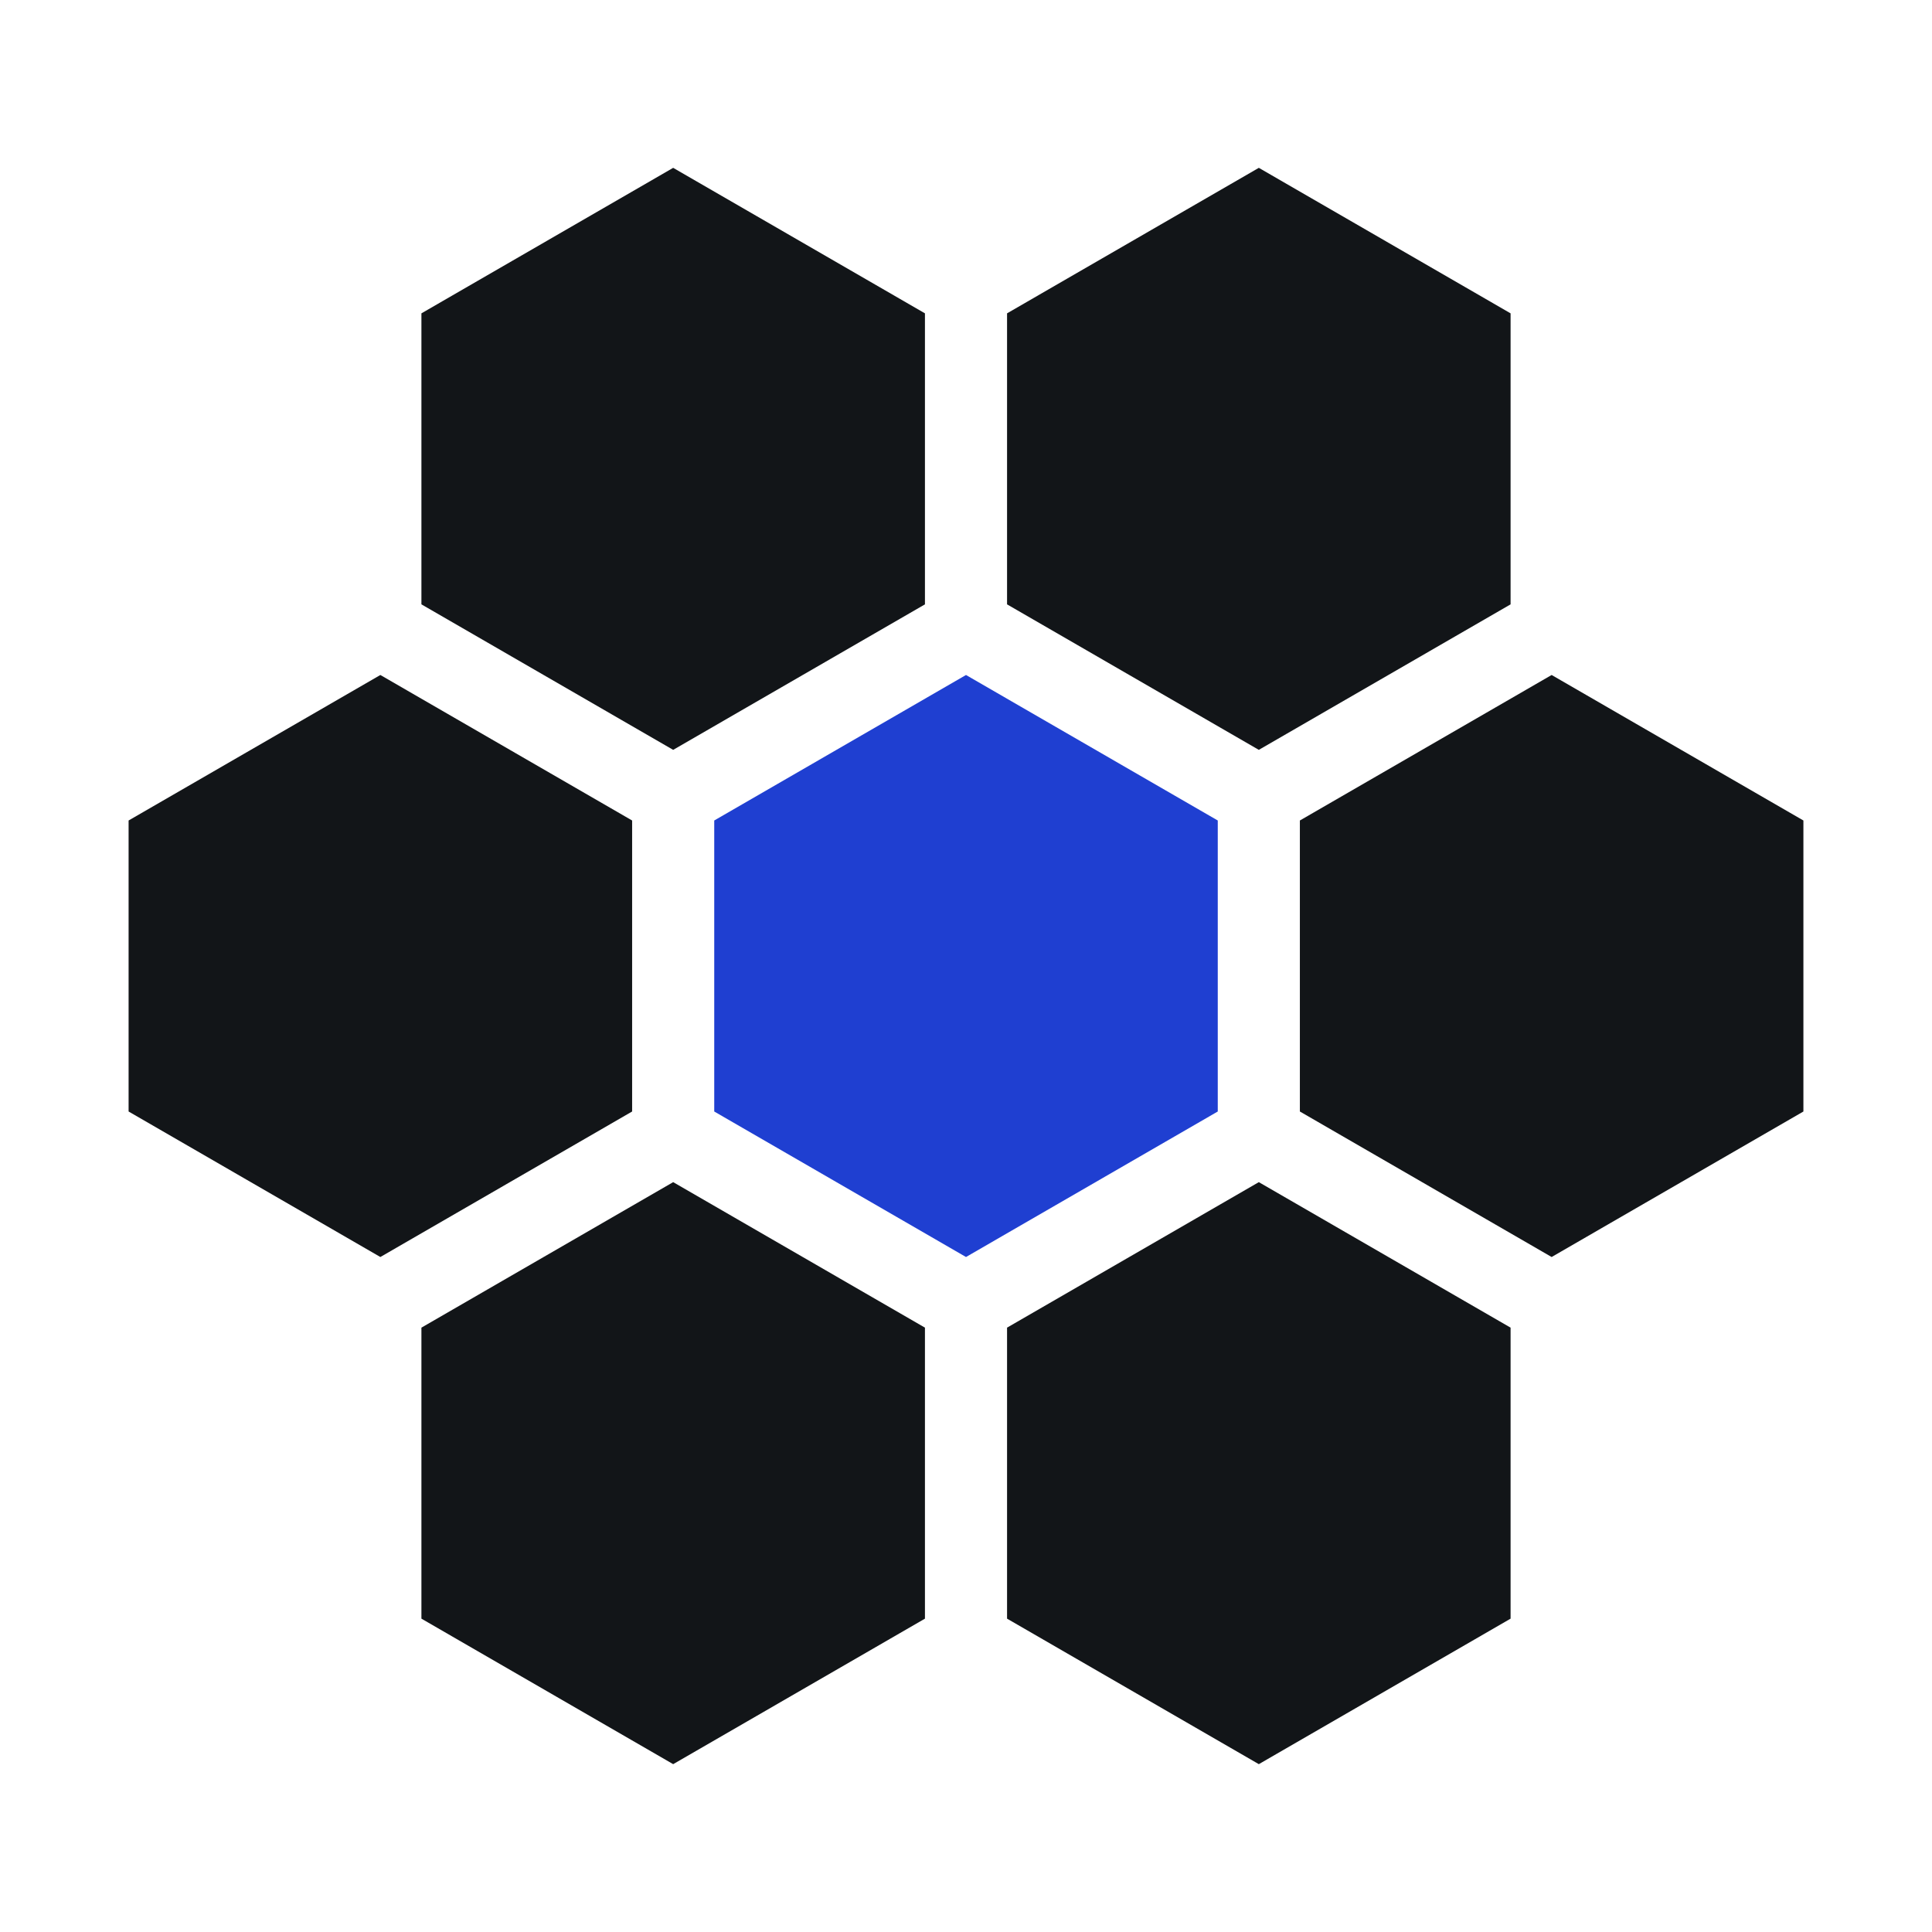
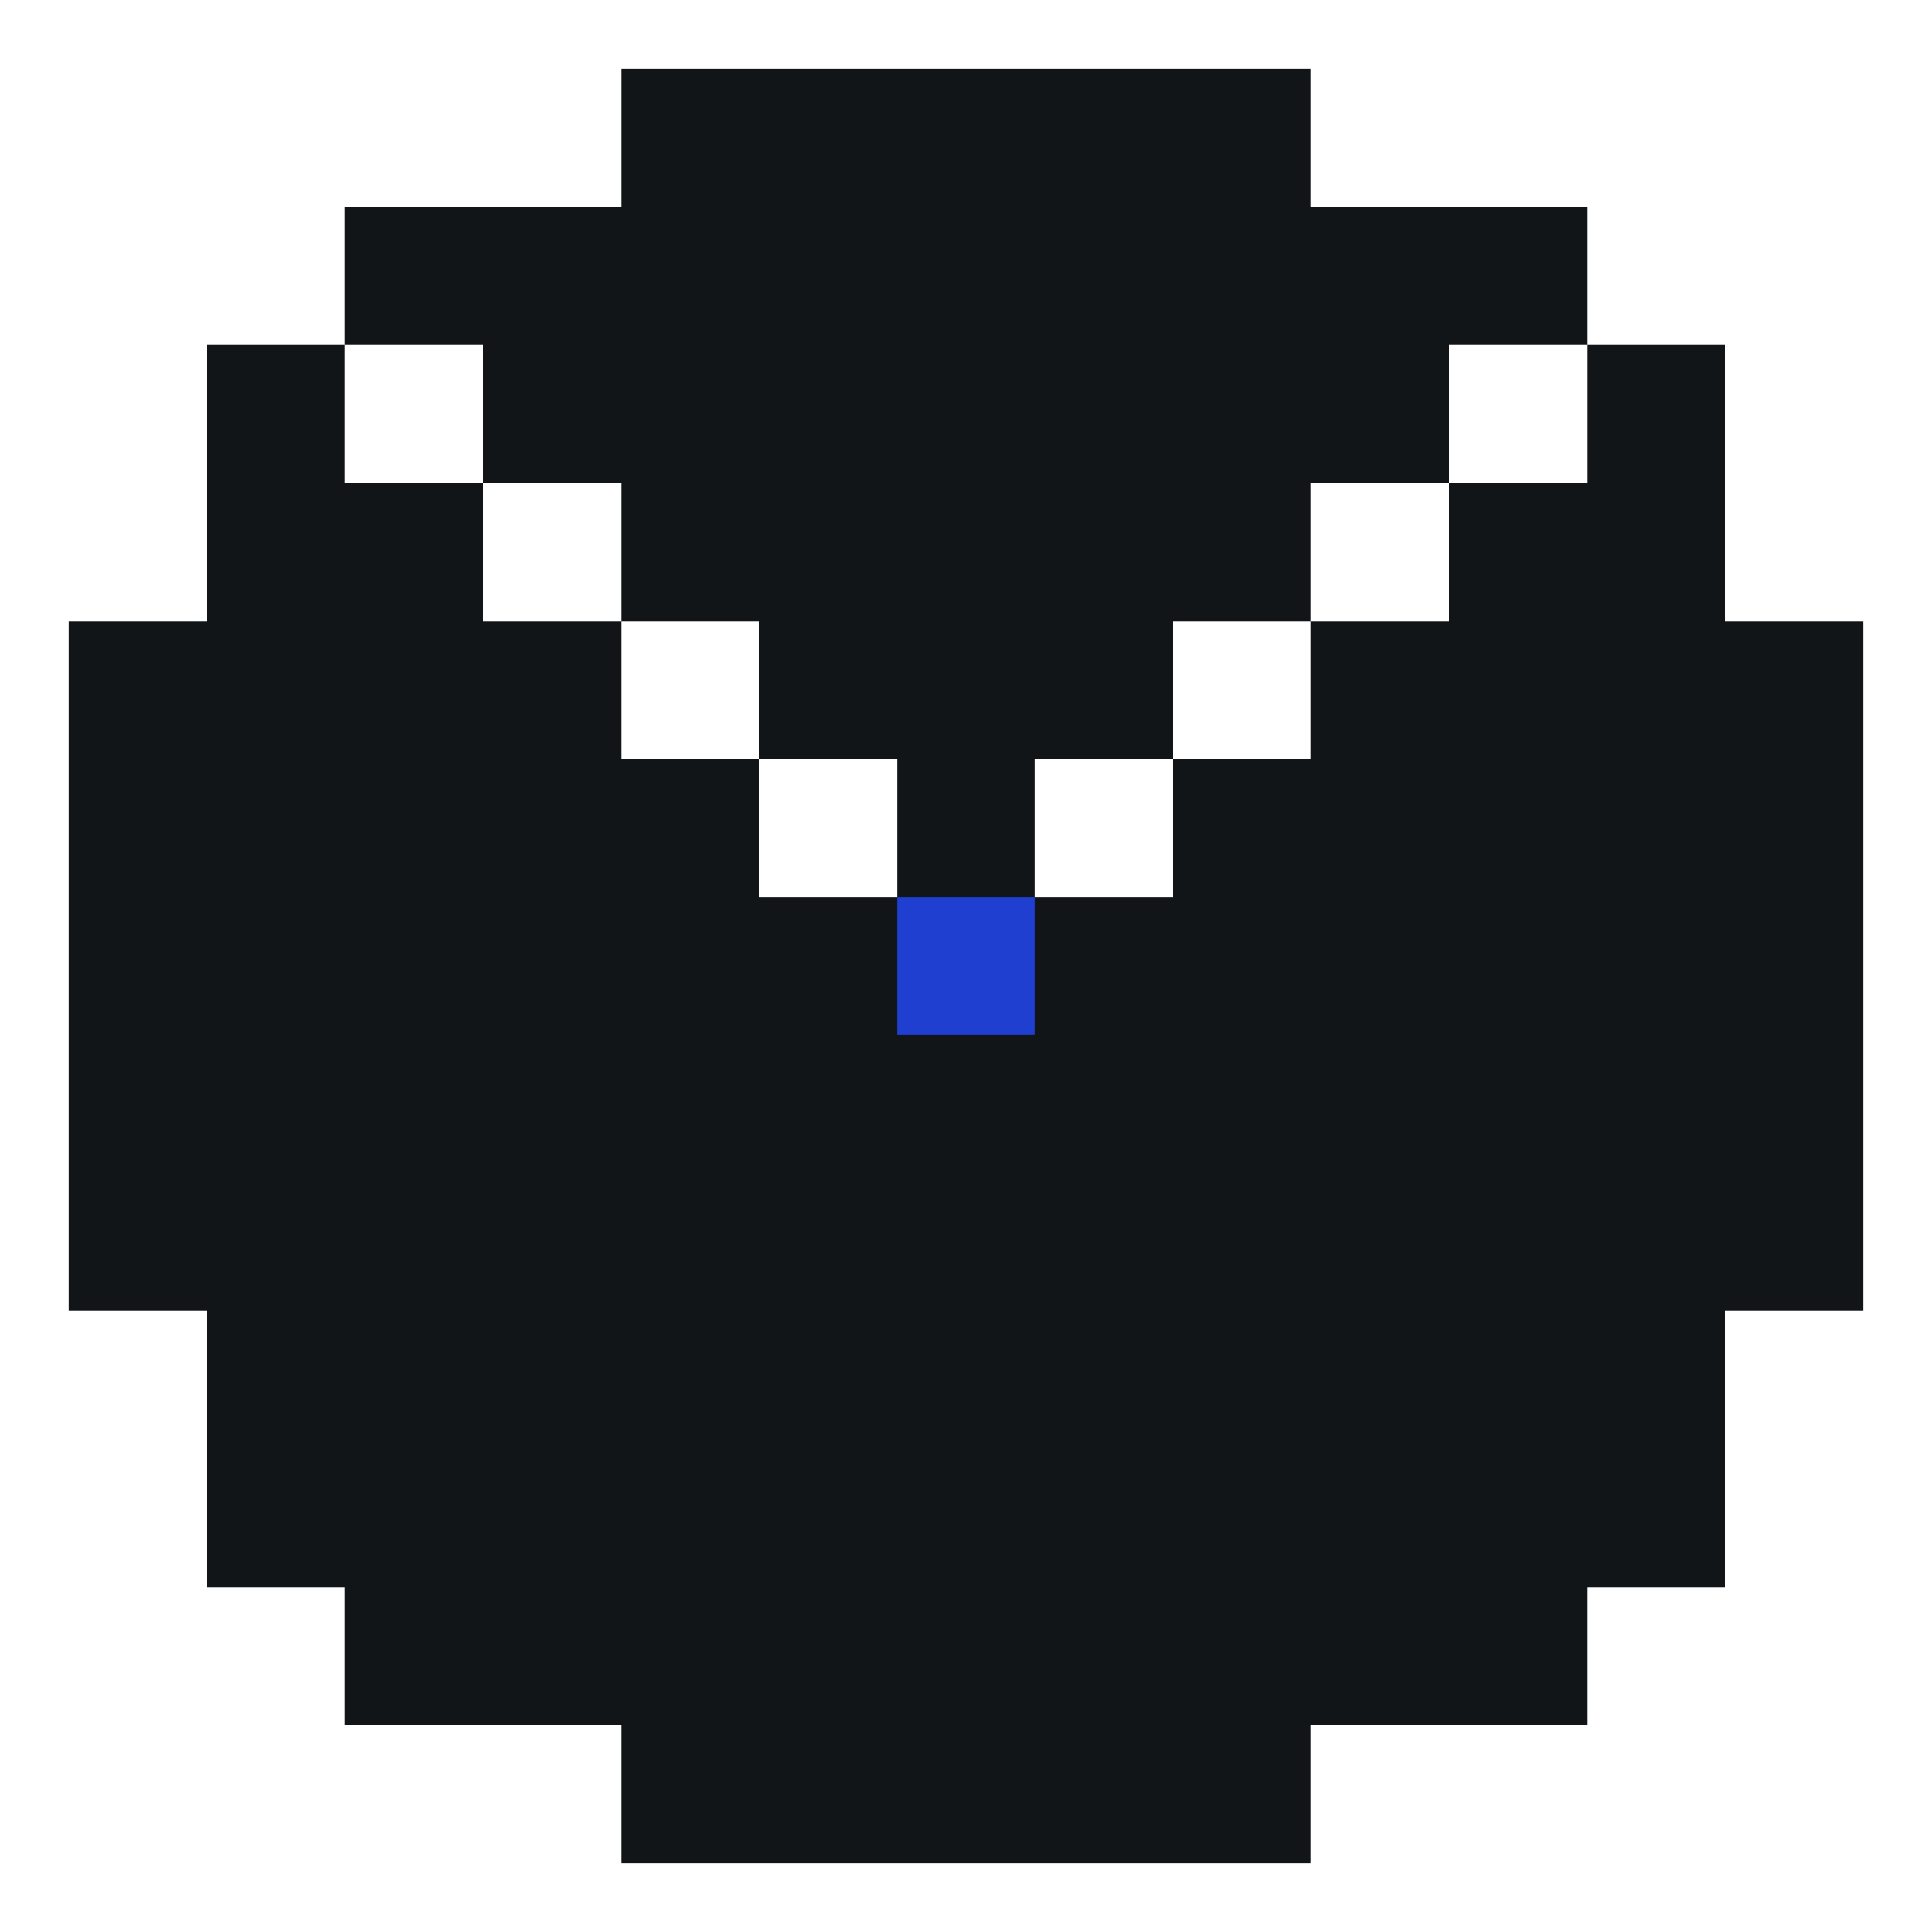
- <svg xmlns="http://www.w3.org/2000/svg" viewBox="0 0 32 32">
+ <svg xmlns="http://www.w3.org/2000/svg" viewBox="-0.5 -0.5 14 14" shape-rendering="crispEdges">
  <style>.s{fill:#121518}.c{fill:#1f3fd1}@media (prefers-color-scheme:dark){.s{fill:#e7e9e4}.c{fill:#8098ff}}</style>
-   <path class="s" d="M25.70 11.18L29.87 13.59L29.87 18.41L25.70 20.82L21.53 18.41L21.53 13.59ZM20.85 19.58L25.02 21.99L25.02 26.81L20.85 29.22L16.68 26.81L16.68 21.99ZM11.15 19.58L15.32 21.99L15.32 26.81L11.15 29.22L6.98 26.81L6.98 21.99ZM6.30 11.18L10.47 13.59L10.47 18.41L6.30 20.82L2.13 18.41L2.13 13.59ZM11.15 2.78L15.32 5.19L15.32 10.01L11.15 12.42L6.98 10.01L6.98 5.19ZM20.85 2.78L25.02 5.19L25.02 10.01L20.85 12.42L16.68 10.01L16.68 5.19Z" />
-   <path class="c" d="M16.00 11.18L20.17 13.59L20.17 18.41L16.00 20.82L11.83 18.41L11.83 13.59Z" />
+   <path class="s" d="M4 0h1v1h-1zM5 0h1v1h-1zM6 0h1v1h-1zM7 0h1v1h-1zM8 0h1v1h-1zM2 1h1v1h-1zM3 1h1v1h-1zM4 1h1v1h-1zM5 1h1v1h-1zM6 1h1v1h-1zM7 1h1v1h-1zM8 1h1v1h-1zM9 1h1v1h-1zM10 1h1v1h-1zM1 2h1v1h-1zM3 2h1v1h-1zM4 2h1v1h-1zM5 2h1v1h-1zM6 2h1v1h-1zM7 2h1v1h-1zM8 2h1v1h-1zM9 2h1v1h-1zM11 2h1v1h-1zM1 3h1v1h-1zM2 3h1v1h-1zM4 3h1v1h-1zM5 3h1v1h-1zM6 3h1v1h-1zM7 3h1v1h-1zM8 3h1v1h-1zM10 3h1v1h-1zM11 3h1v1h-1zM0 4h1v1h-1zM1 4h1v1h-1zM2 4h1v1h-1zM3 4h1v1h-1zM5 4h1v1h-1zM6 4h1v1h-1zM7 4h1v1h-1zM9 4h1v1h-1zM10 4h1v1h-1zM11 4h1v1h-1zM12 4h1v1h-1zM0 5h1v1h-1zM1 5h1v1h-1zM2 5h1v1h-1zM3 5h1v1h-1zM4 5h1v1h-1zM6 5h1v1h-1zM8 5h1v1h-1zM9 5h1v1h-1zM10 5h1v1h-1zM11 5h1v1h-1zM12 5h1v1h-1zM0 6h1v1h-1zM1 6h1v1h-1zM2 6h1v1h-1zM3 6h1v1h-1zM4 6h1v1h-1zM5 6h1v1h-1zM7 6h1v1h-1zM8 6h1v1h-1zM9 6h1v1h-1zM10 6h1v1h-1zM11 6h1v1h-1zM12 6h1v1h-1zM0 7h1v1h-1zM1 7h1v1h-1zM2 7h1v1h-1zM3 7h1v1h-1zM4 7h1v1h-1zM5 7h1v1h-1zM6 7h1v1h-1zM7 7h1v1h-1zM8 7h1v1h-1zM9 7h1v1h-1zM10 7h1v1h-1zM11 7h1v1h-1zM12 7h1v1h-1zM0 8h1v1h-1zM1 8h1v1h-1zM2 8h1v1h-1zM3 8h1v1h-1zM4 8h1v1h-1zM5 8h1v1h-1zM6 8h1v1h-1zM7 8h1v1h-1zM8 8h1v1h-1zM9 8h1v1h-1zM10 8h1v1h-1zM11 8h1v1h-1zM12 8h1v1h-1zM1 9h1v1h-1zM2 9h1v1h-1zM3 9h1v1h-1zM4 9h1v1h-1zM5 9h1v1h-1zM6 9h1v1h-1zM7 9h1v1h-1zM8 9h1v1h-1zM9 9h1v1h-1zM10 9h1v1h-1zM11 9h1v1h-1zM1 10h1v1h-1zM2 10h1v1h-1zM3 10h1v1h-1zM4 10h1v1h-1zM5 10h1v1h-1zM6 10h1v1h-1zM7 10h1v1h-1zM8 10h1v1h-1zM9 10h1v1h-1zM10 10h1v1h-1zM11 10h1v1h-1zM2 11h1v1h-1zM3 11h1v1h-1zM4 11h1v1h-1zM5 11h1v1h-1zM6 11h1v1h-1zM7 11h1v1h-1zM8 11h1v1h-1zM9 11h1v1h-1zM10 11h1v1h-1zM4 12h1v1h-1zM5 12h1v1h-1zM6 12h1v1h-1zM7 12h1v1h-1zM8 12h1v1h-1z" />
+   <path class="c" d="M6 6h1v1h-1z" />
</svg>
